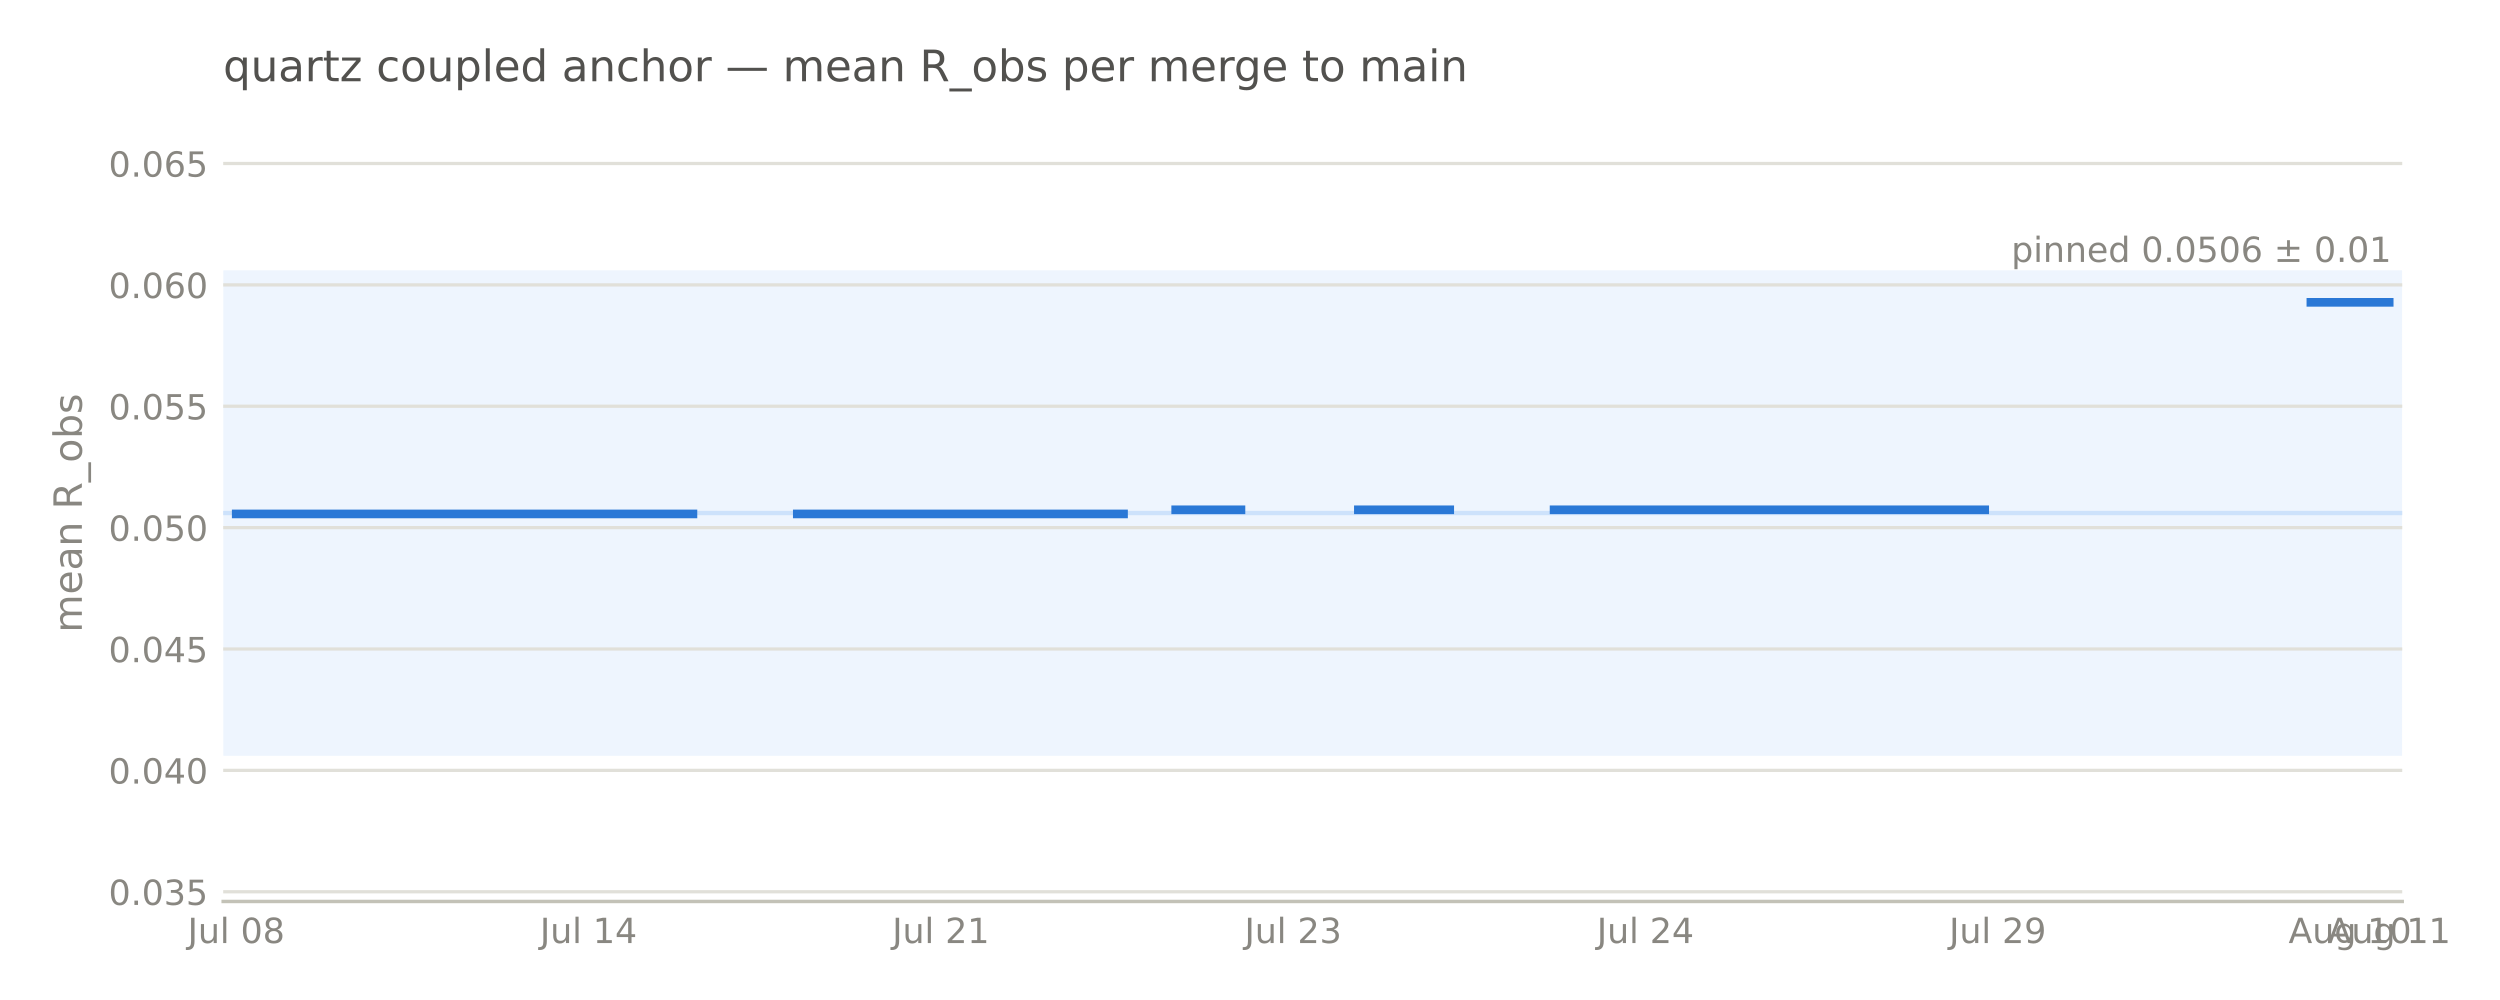
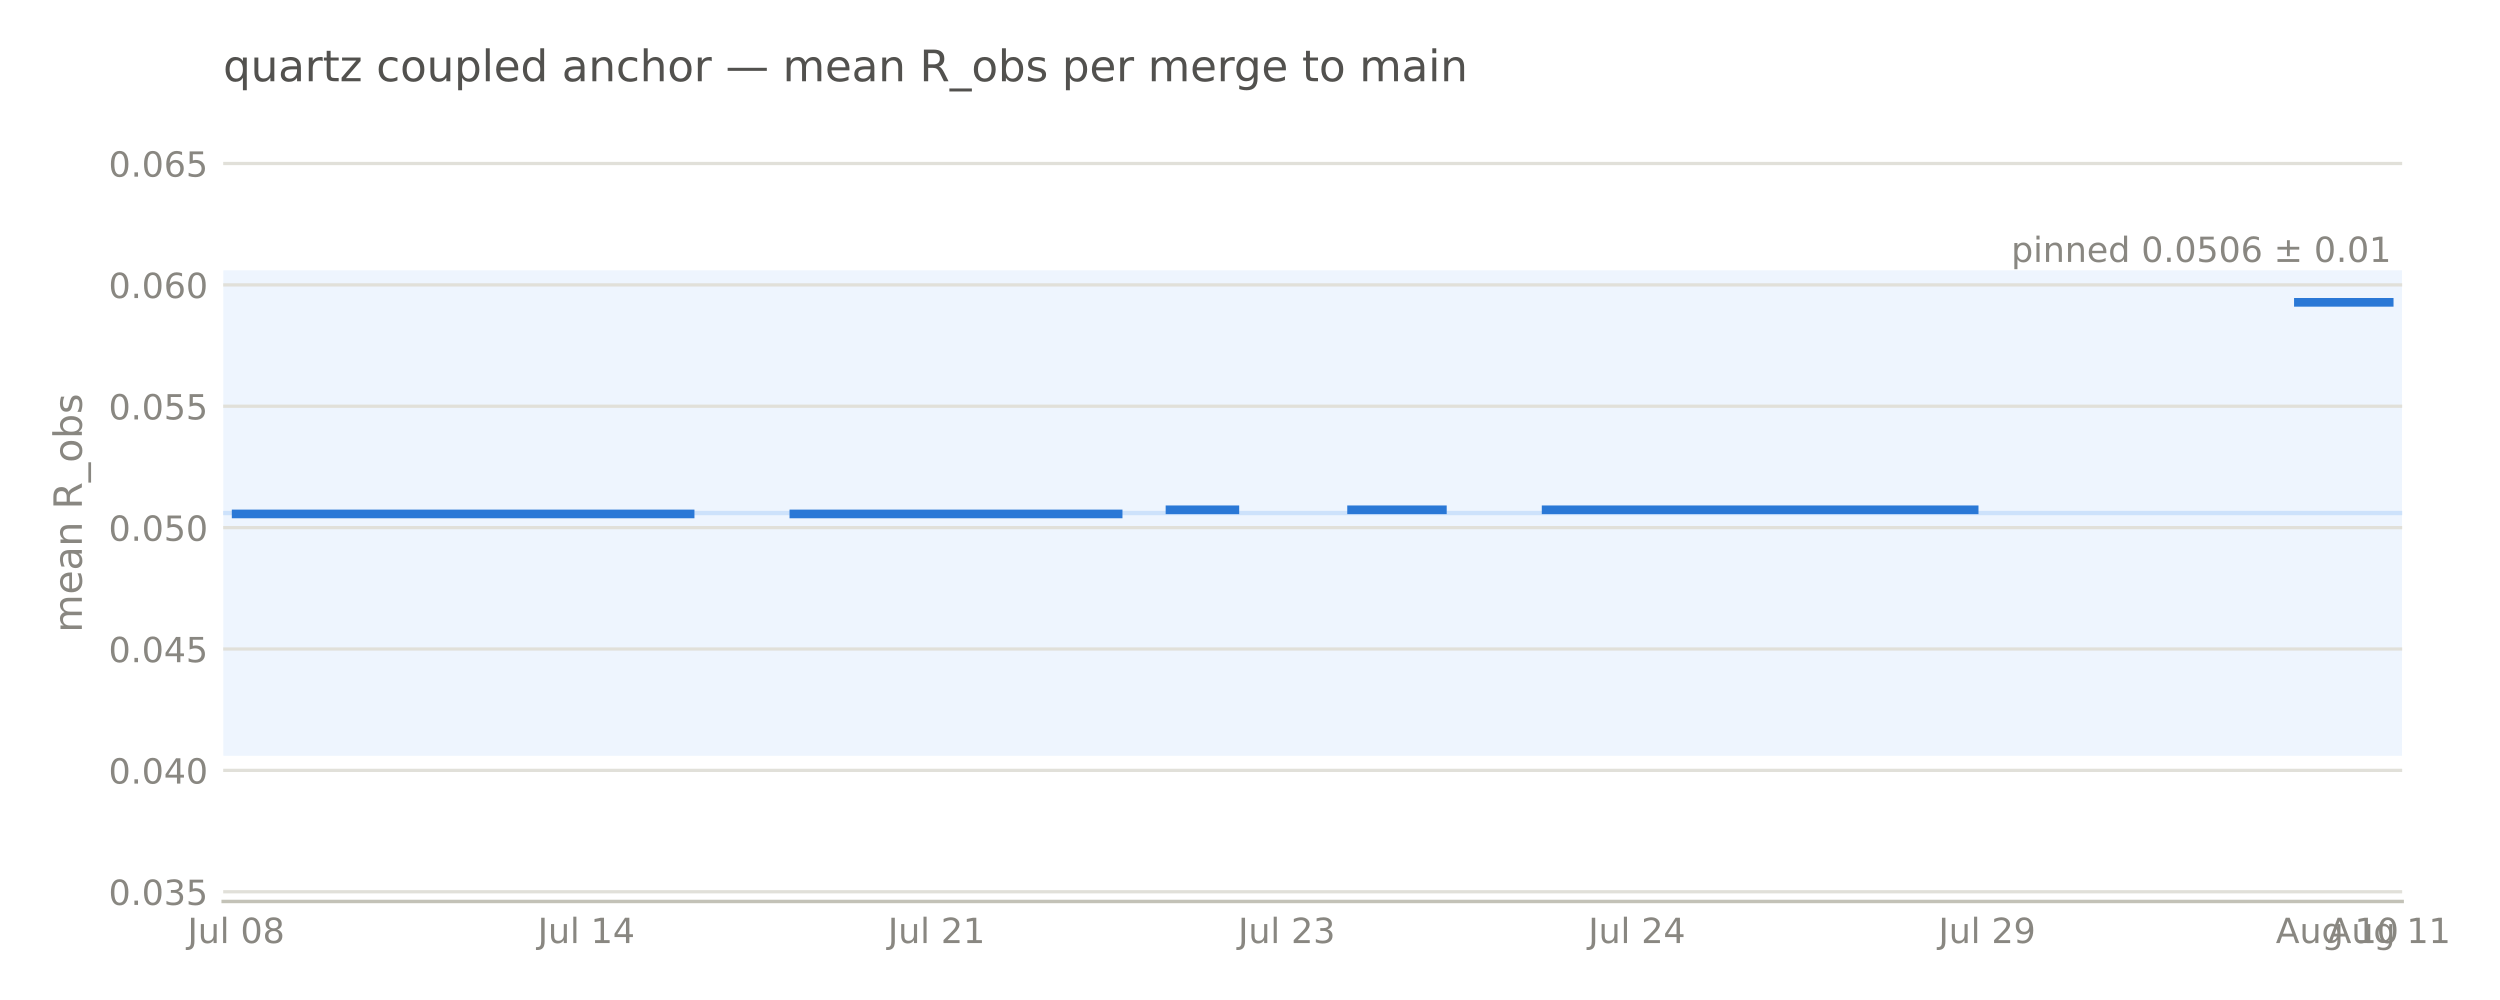
<svg xmlns="http://www.w3.org/2000/svg" width="576pt" height="230.4pt" viewBox="0 0 576 230.4" version="1.1">
  <defs>
    <style type="text/css">*{stroke-linejoin: round; stroke-linecap: butt}</style>
  </defs>
  <g id="figure_1">
    <g id="patch_1">
      <path d="M 0 230.4  L 576 230.4  L 576 0  L 0 0  L 0 230.4  z " style="fill: none; opacity: 0" />
    </g>
    <g id="axes_1">
      <g id="patch_2">
-         <path d="M 51.422 207.698  L 553.473 207.698  L 553.473 28.72  L 51.422 28.72  L 51.422 207.698  z " style="fill: none" />
+         <path d="M 51.422 207.698  L 553.457 207.698  L 553.457 28.72  L 51.422 28.72  L 51.422 207.698  z " style="fill: none" />
      </g>
      <g id="patch_3">
-         <path d="M 51.422 174.14  L 553.473 174.14  L 553.473 62.278  L 51.422 62.278  z " clip-path="url(#pe373bf15f8)" style="fill: #cde2fb; opacity: 0.35" />
+         <path d="M 51.422 174.14  L 553.457 174.14  L 553.457 62.278  L 51.422 62.278  z " clip-path="url(#pf9c24604eb)" style="fill: #cde2fb; opacity: 0.35" />
      </g>
      <g id="matplotlib.axis_1">
        <g id="xtick_1">
          <g id="line2d_1" />
          <g id="text_1">
-             <text style="font-size: 8px; font-family: 'DejaVu Sans', 'Bitstream Vera Sans', 'Computer Modern Sans Serif', 'Lucida Grande', 'Verdana', 'Geneva', 'Lucid', 'Arial', 'Helvetica', 'Avant Garde', sans-serif; text-anchor: middle; fill: #898781" x="54.428" y="217.277" transform="rotate(-0 54.4284 217.2769)">Jul 08</text>
+             <text style="font-size: 8px; font-family: 'DejaVu Sans', 'Bitstream Vera Sans', 'Computer Modern Sans Serif', 'Lucida Grande', 'Verdana', 'Geneva', 'Lucid', 'Arial', 'Helvetica', 'Avant Garde', sans-serif; text-anchor: middle; fill: #898781" x="54.41" y="217.277" transform="rotate(-0 54.41041 217.2769)">Jul 08</text>
          </g>
        </g>
        <g id="xtick_2">
          <g id="line2d_2" />
          <g id="text_2">
-             <text style="font-size: 8px; font-family: 'DejaVu Sans', 'Bitstream Vera Sans', 'Computer Modern Sans Serif', 'Lucida Grande', 'Verdana', 'Geneva', 'Lucid', 'Arial', 'Helvetica', 'Avant Garde', sans-serif; text-anchor: middle; fill: #898781" x="135.598" y="217.277" transform="rotate(-0 135.5983 217.2769)">Jul 14</text>
+             <text style="font-size: 8px; font-family: 'DejaVu Sans', 'Bitstream Vera Sans', 'Computer Modern Sans Serif', 'Lucida Grande', 'Verdana', 'Geneva', 'Lucid', 'Arial', 'Helvetica', 'Avant Garde', sans-serif; text-anchor: middle; fill: #898781" x="135.095" y="217.277" transform="rotate(-0 135.0946 217.2769)">Jul 14</text>
          </g>
        </g>
        <g id="xtick_3">
          <g id="line2d_3" />
          <g id="text_3">
-             <text style="font-size: 8px; font-family: 'DejaVu Sans', 'Bitstream Vera Sans', 'Computer Modern Sans Serif', 'Lucida Grande', 'Verdana', 'Geneva', 'Lucid', 'Arial', 'Helvetica', 'Avant Garde', sans-serif; text-anchor: middle; fill: #898781" x="216.768" y="217.277" transform="rotate(-0 216.7682 217.2769)">Jul 21</text>
+             <text style="font-size: 8px; font-family: 'DejaVu Sans', 'Bitstream Vera Sans', 'Computer Modern Sans Serif', 'Lucida Grande', 'Verdana', 'Geneva', 'Lucid', 'Arial', 'Helvetica', 'Avant Garde', sans-serif; text-anchor: middle; fill: #898781" x="215.779" y="217.277" transform="rotate(-0 215.7788 217.2769)">Jul 21</text>
          </g>
        </g>
        <g id="xtick_4">
          <g id="line2d_4" />
          <g id="text_4">
-             <text style="font-size: 8px; font-family: 'DejaVu Sans', 'Bitstream Vera Sans', 'Computer Modern Sans Serif', 'Lucida Grande', 'Verdana', 'Geneva', 'Lucid', 'Arial', 'Helvetica', 'Avant Garde', sans-serif; text-anchor: middle; fill: #898781" x="297.938" y="217.277" transform="rotate(-0 297.9381 217.2769)">Jul 23</text>
+             <text style="font-size: 8px; font-family: 'DejaVu Sans', 'Bitstream Vera Sans', 'Computer Modern Sans Serif', 'Lucida Grande', 'Verdana', 'Geneva', 'Lucid', 'Arial', 'Helvetica', 'Avant Garde', sans-serif; text-anchor: middle; fill: #898781" x="296.463" y="217.277" transform="rotate(-0 296.463 217.2769)">Jul 23</text>
          </g>
        </g>
        <g id="xtick_5">
          <g id="line2d_5" />
          <g id="text_5">
-             <text style="font-size: 8px; font-family: 'DejaVu Sans', 'Bitstream Vera Sans', 'Computer Modern Sans Serif', 'Lucida Grande', 'Verdana', 'Geneva', 'Lucid', 'Arial', 'Helvetica', 'Avant Garde', sans-serif; text-anchor: middle; fill: #898781" x="379.108" y="217.277" transform="rotate(-0 379.1081 217.2769)">Jul 24</text>
+             <text style="font-size: 8px; font-family: 'DejaVu Sans', 'Bitstream Vera Sans', 'Computer Modern Sans Serif', 'Lucida Grande', 'Verdana', 'Geneva', 'Lucid', 'Arial', 'Helvetica', 'Avant Garde', sans-serif; text-anchor: middle; fill: #898781" x="377.147" y="217.277" transform="rotate(-0 377.1472 217.2769)">Jul 24</text>
          </g>
        </g>
        <g id="xtick_6">
          <g id="line2d_6" />
          <g id="text_6">
-             <text style="font-size: 8px; font-family: 'DejaVu Sans', 'Bitstream Vera Sans', 'Computer Modern Sans Serif', 'Lucida Grande', 'Verdana', 'Geneva', 'Lucid', 'Arial', 'Helvetica', 'Avant Garde', sans-serif; text-anchor: middle; fill: #898781" x="460.278" y="217.277" transform="rotate(-0 460.278 217.2769)">Jul 29</text>
+             <text style="font-size: 8px; font-family: 'DejaVu Sans', 'Bitstream Vera Sans', 'Computer Modern Sans Serif', 'Lucida Grande', 'Verdana', 'Geneva', 'Lucid', 'Arial', 'Helvetica', 'Avant Garde', sans-serif; text-anchor: middle; fill: #898781" x="457.831" y="217.277" transform="rotate(-0 457.8314 217.2769)">Jul 29</text>
          </g>
        </g>
        <g id="xtick_7">
          <g id="line2d_7" />
          <g id="text_7">
-             <text style="font-size: 8px; font-family: 'DejaVu Sans', 'Bitstream Vera Sans', 'Computer Modern Sans Serif', 'Lucida Grande', 'Verdana', 'Geneva', 'Lucid', 'Arial', 'Helvetica', 'Avant Garde', sans-serif; text-anchor: middle; fill: #898781" x="541.448" y="217.276" transform="rotate(-0 541.4479 217.2763)">Aug 10</text>
+             <text style="font-size: 8px; font-family: 'DejaVu Sans', 'Bitstream Vera Sans', 'Computer Modern Sans Serif', 'Lucida Grande', 'Verdana', 'Geneva', 'Lucid', 'Arial', 'Helvetica', 'Avant Garde', sans-serif; text-anchor: middle; fill: #898781" x="538.516" y="217.276" transform="rotate(-0 538.5156 217.2763)">Aug 10</text>
          </g>
        </g>
        <g id="xtick_8">
          <g id="line2d_8" />
          <g id="text_8">
-             <text style="font-size: 8px; font-family: 'DejaVu Sans', 'Bitstream Vera Sans', 'Computer Modern Sans Serif', 'Lucida Grande', 'Verdana', 'Geneva', 'Lucid', 'Arial', 'Helvetica', 'Avant Garde', sans-serif; text-anchor: middle; fill: #898781" x="550.467" y="217.276" transform="rotate(-0 550.4668 217.2763)">Aug 11</text>
+             <text style="font-size: 8px; font-family: 'DejaVu Sans', 'Bitstream Vera Sans', 'Computer Modern Sans Serif', 'Lucida Grande', 'Verdana', 'Geneva', 'Lucid', 'Arial', 'Helvetica', 'Avant Garde', sans-serif; text-anchor: middle; fill: #898781" x="550.469" y="217.276" transform="rotate(-0 550.4688 217.2763)">Aug 11</text>
          </g>
        </g>
      </g>
      <g id="matplotlib.axis_2">
        <g id="ytick_1">
          <g id="line2d_9">
-             <path d="M 51.422 205.461  L 553.473 205.461  " clip-path="url(#pe373bf15f8)" style="fill: none; stroke: #e1e0d9; stroke-width: 0.75; stroke-linecap: square" />
+             <path d="M 51.422 205.461  L 553.457 205.461  " clip-path="url(#pf9c24604eb)" style="fill: none; stroke: #e1e0d9; stroke-width: 0.75; stroke-linecap: square" />
          </g>
          <g id="line2d_10" />
          <g id="text_9">
            <text style="font-size: 8px; font-family: 'DejaVu Sans', 'Bitstream Vera Sans', 'Computer Modern Sans Serif', 'Lucida Grande', 'Verdana', 'Geneva', 'Lucid', 'Arial', 'Helvetica', 'Avant Garde', sans-serif; text-anchor: end; fill: #898781" x="47.922" y="208.5" transform="rotate(-0 47.92211 208.5)">0.035</text>
          </g>
        </g>
        <g id="ytick_2">
          <g id="line2d_11">
-             <path d="M 51.422 177.496  L 553.473 177.496  " clip-path="url(#pe373bf15f8)" style="fill: none; stroke: #e1e0d9; stroke-width: 0.75; stroke-linecap: square" />
+             <path d="M 51.422 177.496  L 553.457 177.496  " clip-path="url(#pf9c24604eb)" style="fill: none; stroke: #e1e0d9; stroke-width: 0.75; stroke-linecap: square" />
          </g>
          <g id="line2d_12" />
          <g id="text_10">
            <text style="font-size: 8px; font-family: 'DejaVu Sans', 'Bitstream Vera Sans', 'Computer Modern Sans Serif', 'Lucida Grande', 'Verdana', 'Geneva', 'Lucid', 'Arial', 'Helvetica', 'Avant Garde', sans-serif; text-anchor: end; fill: #898781" x="47.922" y="180.535" transform="rotate(-0 47.92211 180.5346)">0.040</text>
          </g>
        </g>
        <g id="ytick_3">
          <g id="line2d_13">
-             <path d="M 51.422 149.53  L 553.473 149.53  " clip-path="url(#pe373bf15f8)" style="fill: none; stroke: #e1e0d9; stroke-width: 0.75; stroke-linecap: square" />
+             <path d="M 51.422 149.53  L 553.457 149.53  " clip-path="url(#pf9c24604eb)" style="fill: none; stroke: #e1e0d9; stroke-width: 0.75; stroke-linecap: square" />
          </g>
          <g id="line2d_14" />
          <g id="text_11">
            <text style="font-size: 8px; font-family: 'DejaVu Sans', 'Bitstream Vera Sans', 'Computer Modern Sans Serif', 'Lucida Grande', 'Verdana', 'Geneva', 'Lucid', 'Arial', 'Helvetica', 'Avant Garde', sans-serif; text-anchor: end; fill: #898781" x="47.922" y="152.569" transform="rotate(-0 47.92211 152.5693)">0.045</text>
          </g>
        </g>
        <g id="ytick_4">
          <g id="line2d_15">
-             <path d="M 51.422 121.565  L 553.473 121.565  " clip-path="url(#pe373bf15f8)" style="fill: none; stroke: #e1e0d9; stroke-width: 0.75; stroke-linecap: square" />
+             <path d="M 51.422 121.565  L 553.457 121.565  " clip-path="url(#pf9c24604eb)" style="fill: none; stroke: #e1e0d9; stroke-width: 0.75; stroke-linecap: square" />
          </g>
          <g id="line2d_16" />
          <g id="text_12">
            <text style="font-size: 8px; font-family: 'DejaVu Sans', 'Bitstream Vera Sans', 'Computer Modern Sans Serif', 'Lucida Grande', 'Verdana', 'Geneva', 'Lucid', 'Arial', 'Helvetica', 'Avant Garde', sans-serif; text-anchor: end; fill: #898781" x="47.922" y="124.604" transform="rotate(-0 47.92211 124.604)">0.050</text>
          </g>
        </g>
        <g id="ytick_5">
          <g id="line2d_17">
-             <path d="M 51.422 93.6  L 553.473 93.6  " clip-path="url(#pe373bf15f8)" style="fill: none; stroke: #e1e0d9; stroke-width: 0.75; stroke-linecap: square" />
+             <path d="M 51.422 93.6  L 553.457 93.6  " clip-path="url(#pf9c24604eb)" style="fill: none; stroke: #e1e0d9; stroke-width: 0.75; stroke-linecap: square" />
          </g>
          <g id="line2d_18" />
          <g id="text_13">
            <text style="font-size: 8px; font-family: 'DejaVu Sans', 'Bitstream Vera Sans', 'Computer Modern Sans Serif', 'Lucida Grande', 'Verdana', 'Geneva', 'Lucid', 'Arial', 'Helvetica', 'Avant Garde', sans-serif; text-anchor: end; fill: #898781" x="47.922" y="96.639" transform="rotate(-0 47.92211 96.63863)">0.055</text>
          </g>
        </g>
        <g id="ytick_6">
          <g id="line2d_19">
-             <path d="M 51.422 65.634  L 553.473 65.634  " clip-path="url(#pe373bf15f8)" style="fill: none; stroke: #e1e0d9; stroke-width: 0.75; stroke-linecap: square" />
+             <path d="M 51.422 65.634  L 553.457 65.634  " clip-path="url(#pf9c24604eb)" style="fill: none; stroke: #e1e0d9; stroke-width: 0.75; stroke-linecap: square" />
          </g>
          <g id="line2d_20" />
          <g id="text_14">
            <text style="font-size: 8px; font-family: 'DejaVu Sans', 'Bitstream Vera Sans', 'Computer Modern Sans Serif', 'Lucida Grande', 'Verdana', 'Geneva', 'Lucid', 'Arial', 'Helvetica', 'Avant Garde', sans-serif; text-anchor: end; fill: #898781" x="47.922" y="68.673" transform="rotate(-0 47.92211 68.6733)">0.060</text>
          </g>
        </g>
        <g id="ytick_7">
          <g id="line2d_21">
-             <path d="M 51.422 37.669  L 553.473 37.669  " clip-path="url(#pe373bf15f8)" style="fill: none; stroke: #e1e0d9; stroke-width: 0.75; stroke-linecap: square" />
+             <path d="M 51.422 37.669  L 553.457 37.669  " clip-path="url(#pf9c24604eb)" style="fill: none; stroke: #e1e0d9; stroke-width: 0.75; stroke-linecap: square" />
          </g>
          <g id="line2d_22" />
          <g id="text_15">
            <text style="font-size: 8px; font-family: 'DejaVu Sans', 'Bitstream Vera Sans', 'Computer Modern Sans Serif', 'Lucida Grande', 'Verdana', 'Geneva', 'Lucid', 'Arial', 'Helvetica', 'Avant Garde', sans-serif; text-anchor: end; fill: #898781" x="47.922" y="40.708" transform="rotate(-0 47.92211 40.70797)">0.065</text>
          </g>
        </g>
        <g id="text_16">
          <text style="font-size: 9px; font-family: 'DejaVu Sans', 'Bitstream Vera Sans', 'Computer Modern Sans Serif', 'Lucida Grande', 'Verdana', 'Geneva', 'Lucid', 'Arial', 'Helvetica', 'Avant Garde', sans-serif; text-anchor: middle; fill: #898781" x="18.858" y="118.209" transform="rotate(-90 18.8575 118.2091)">mean R_obs</text>
        </g>
      </g>
      <g id="line2d_23">
-         <path d="M 51.422 118.209  L 553.473 118.209  " clip-path="url(#pe373bf15f8)" style="fill: none; stroke: #cde2fb; stroke-linecap: square" />
+         <path d="M 51.422 118.209  L 553.457 118.209  " clip-path="url(#pf9c24604eb)" style="fill: none; stroke: #cde2fb; stroke-linecap: square" />
      </g>
      <g id="patch_4">
-         <path d="M 51.422 207.698  L 553.473 207.698  " style="fill: none; stroke: #c3c2b7; stroke-width: 0.8; stroke-linejoin: miter; stroke-linecap: square" />
+         <path d="M 51.422 207.698  L 553.457 207.698  " style="fill: none; stroke: #c3c2b7; stroke-width: 0.8; stroke-linejoin: miter; stroke-linecap: square" />
      </g>
      <g id="line2d_24">
-         <path d="M 54.428 118.409  L 159.649 118.409  M 183.699 118.409  L 258.856 118.409  M 270.882 117.455  L 285.913 117.455  M 312.97 117.455  L 334.014 117.455  M 358.064 117.455  L 457.272 117.455  M 532.429 69.652  L 550.467 69.652  L 550.467 69.652  " clip-path="url(#pe373bf15f8)" style="fill: none; stroke: #2a78d6; stroke-width: 2; stroke-linecap: square" />
+         <path d="M 54.41 118.409  L 159.001 118.409  M 182.907 118.409  L 257.615 118.409  M 269.568 117.455  L 284.51 117.455  M 311.405 117.455  L 332.323 117.455  M 356.229 117.455  L 454.843 117.455  M 529.551 69.652  L 550.469 69.652  L 550.469 69.652  " clip-path="url(#pf9c24604eb)" style="fill: none; stroke: #2a78d6; stroke-width: 2; stroke-linecap: square" />
      </g>
      <g id="text_17">
-         <text style="font-size: 8px; font-family: 'DejaVu Sans', 'Bitstream Vera Sans', 'Computer Modern Sans Serif', 'Lucida Grande', 'Verdana', 'Geneva', 'Lucid', 'Arial', 'Helvetica', 'Avant Garde', sans-serif; text-anchor: end; fill: #898781" x="550.963" y="60.357" transform="rotate(-0 550.9628 60.35652)">pinned 0.0506 ± 0.01</text>
+         <text style="font-size: 8px; font-family: 'DejaVu Sans', 'Bitstream Vera Sans', 'Computer Modern Sans Serif', 'Lucida Grande', 'Verdana', 'Geneva', 'Lucid', 'Arial', 'Helvetica', 'Avant Garde', sans-serif; text-anchor: end; fill: #898781" x="550.947" y="60.357" transform="rotate(-0 550.947 60.35652)">pinned 0.0506 ± 0.01</text>
      </g>
      <g id="text_18">
        <text style="font-size: 10px; font-family: 'DejaVu Sans', 'Bitstream Vera Sans', 'Computer Modern Sans Serif', 'Lucida Grande', 'Verdana', 'Geneva', 'Lucid', 'Arial', 'Helvetica', 'Avant Garde', sans-serif; text-anchor: start; fill: #52514e" x="51.422" y="18.72" transform="rotate(-0 51.42211 18.72)">quartz coupled anchor — mean R_obs per merge to main</text>
      </g>
    </g>
  </g>
  <defs>
-     <clipPath id="pe373bf15f8">
-       <rect x="51.422" y="28.72" width="502.051" height="178.978" />
+     <clipPath id="pf9c24604eb">
+       <rect x="51.422" y="28.72" width="502.035" height="178.978" />
    </clipPath>
  </defs>
</svg>
